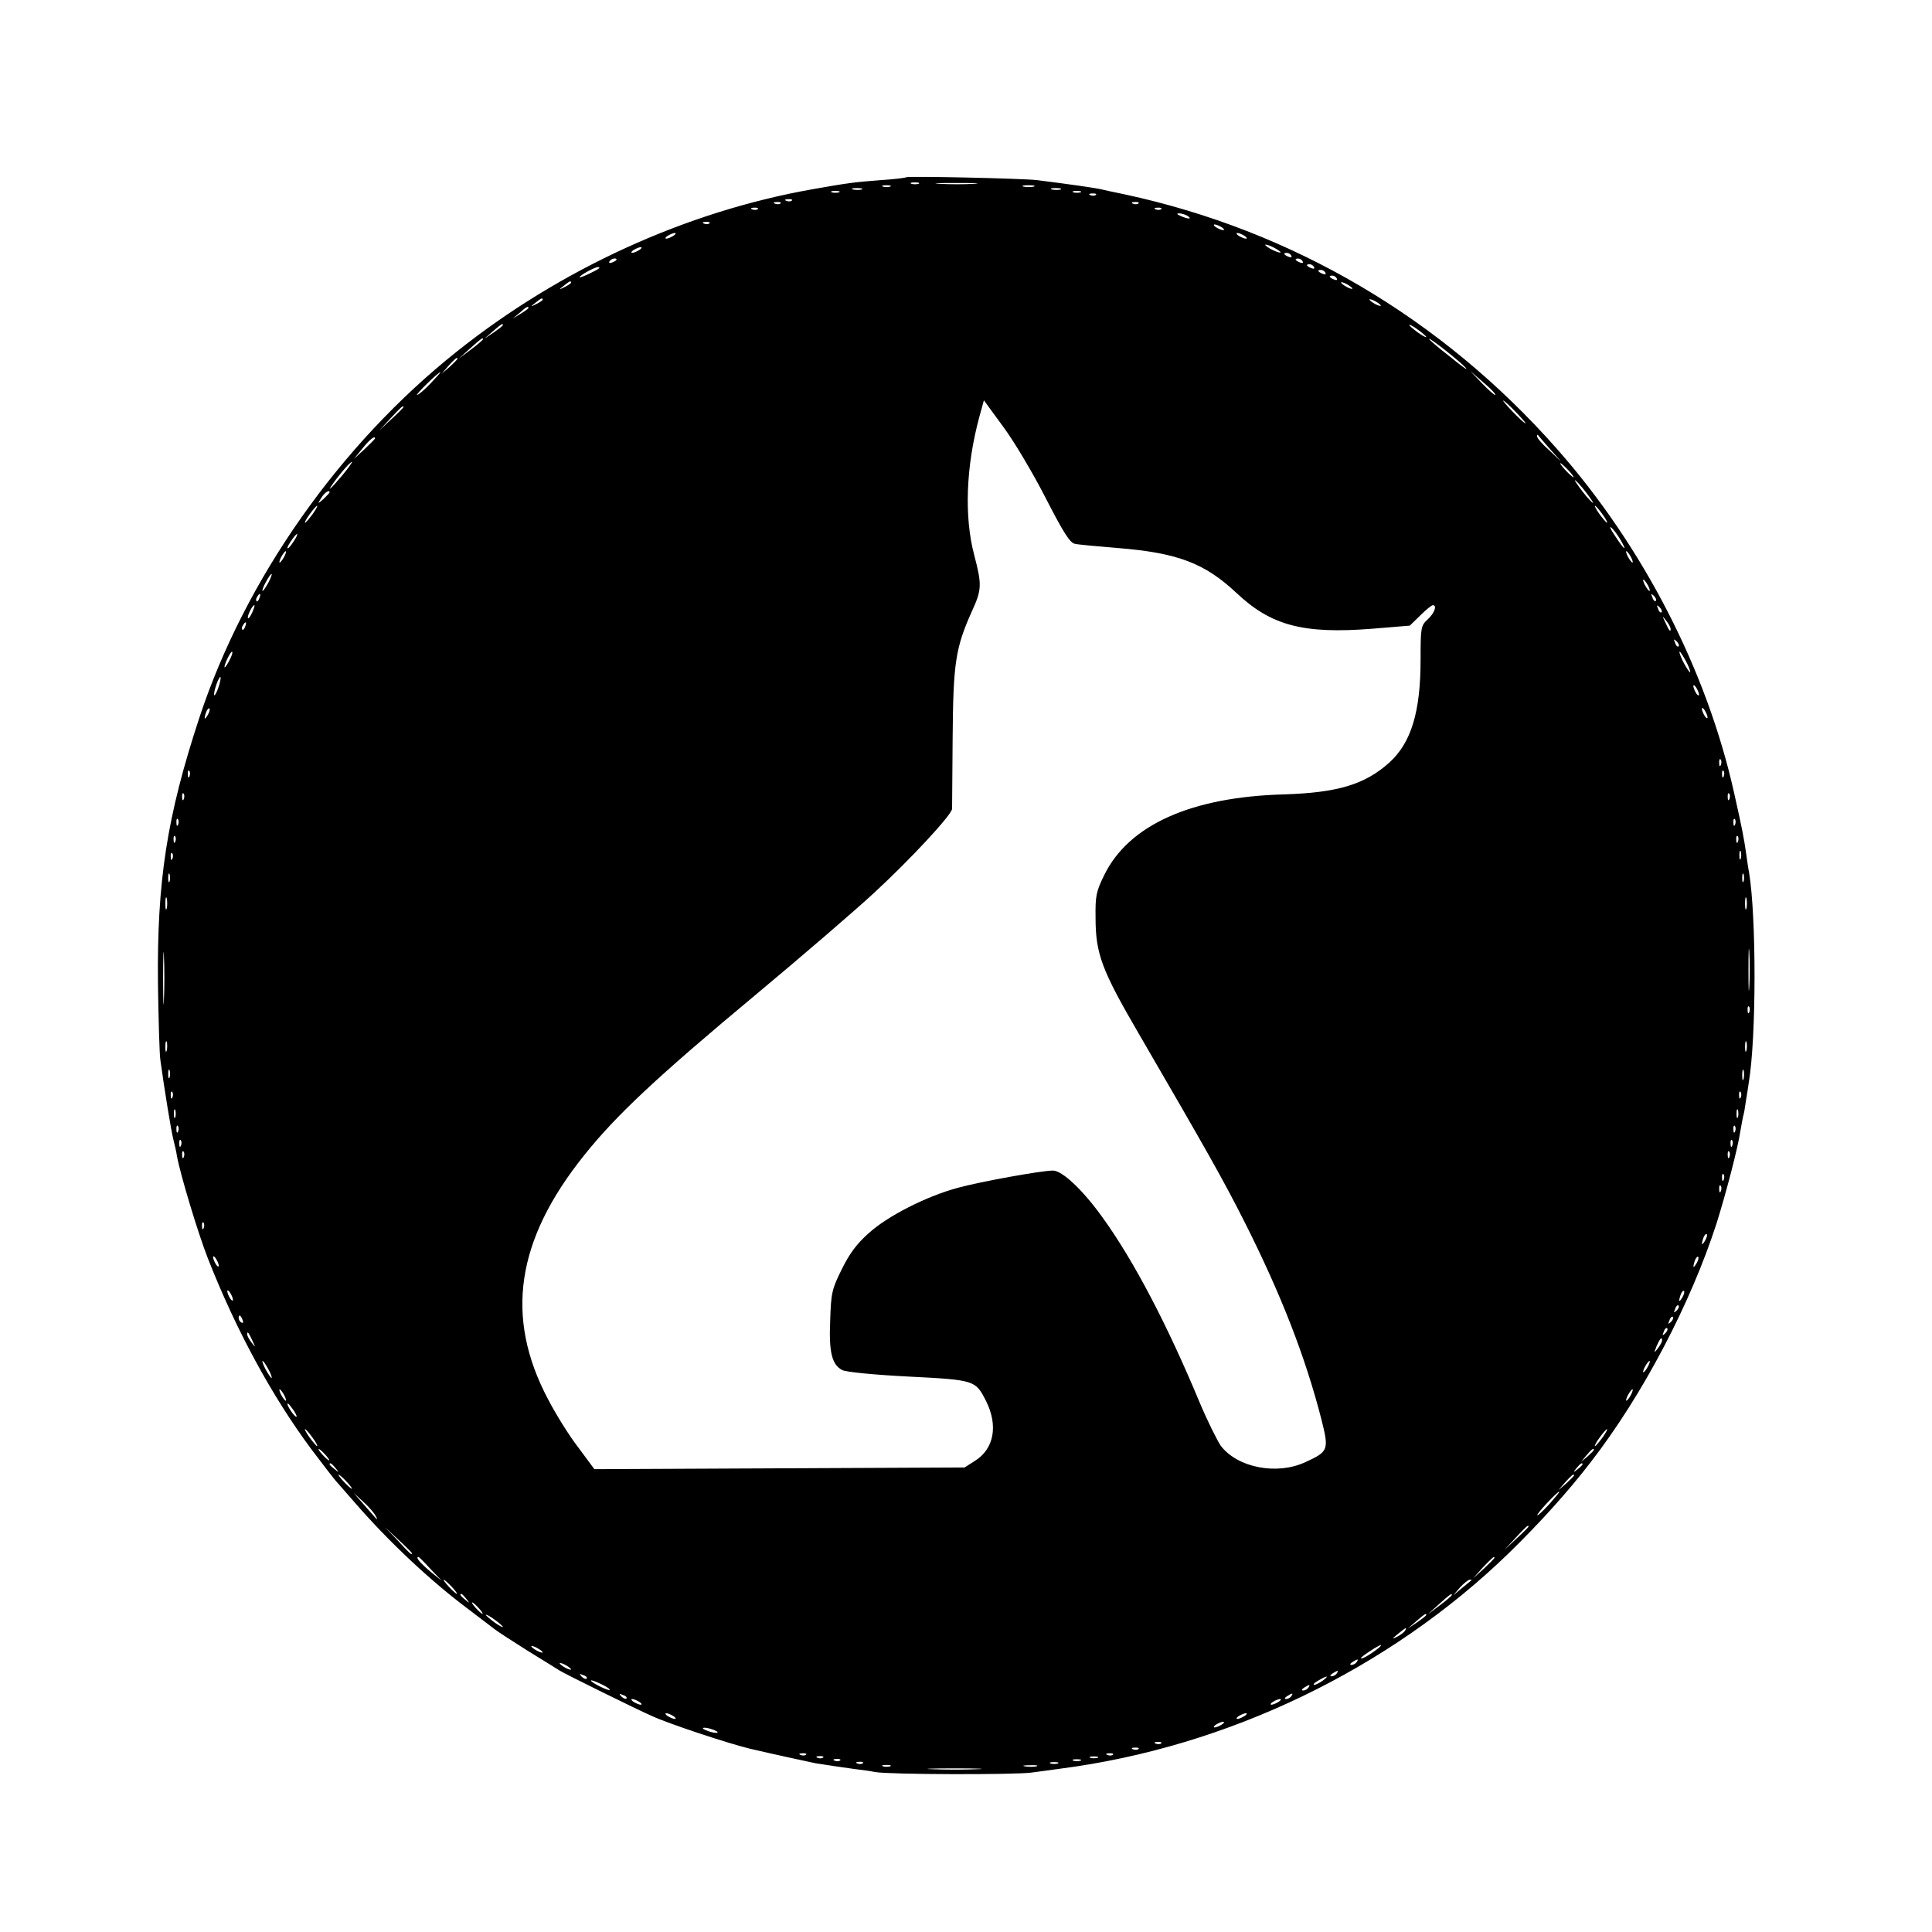
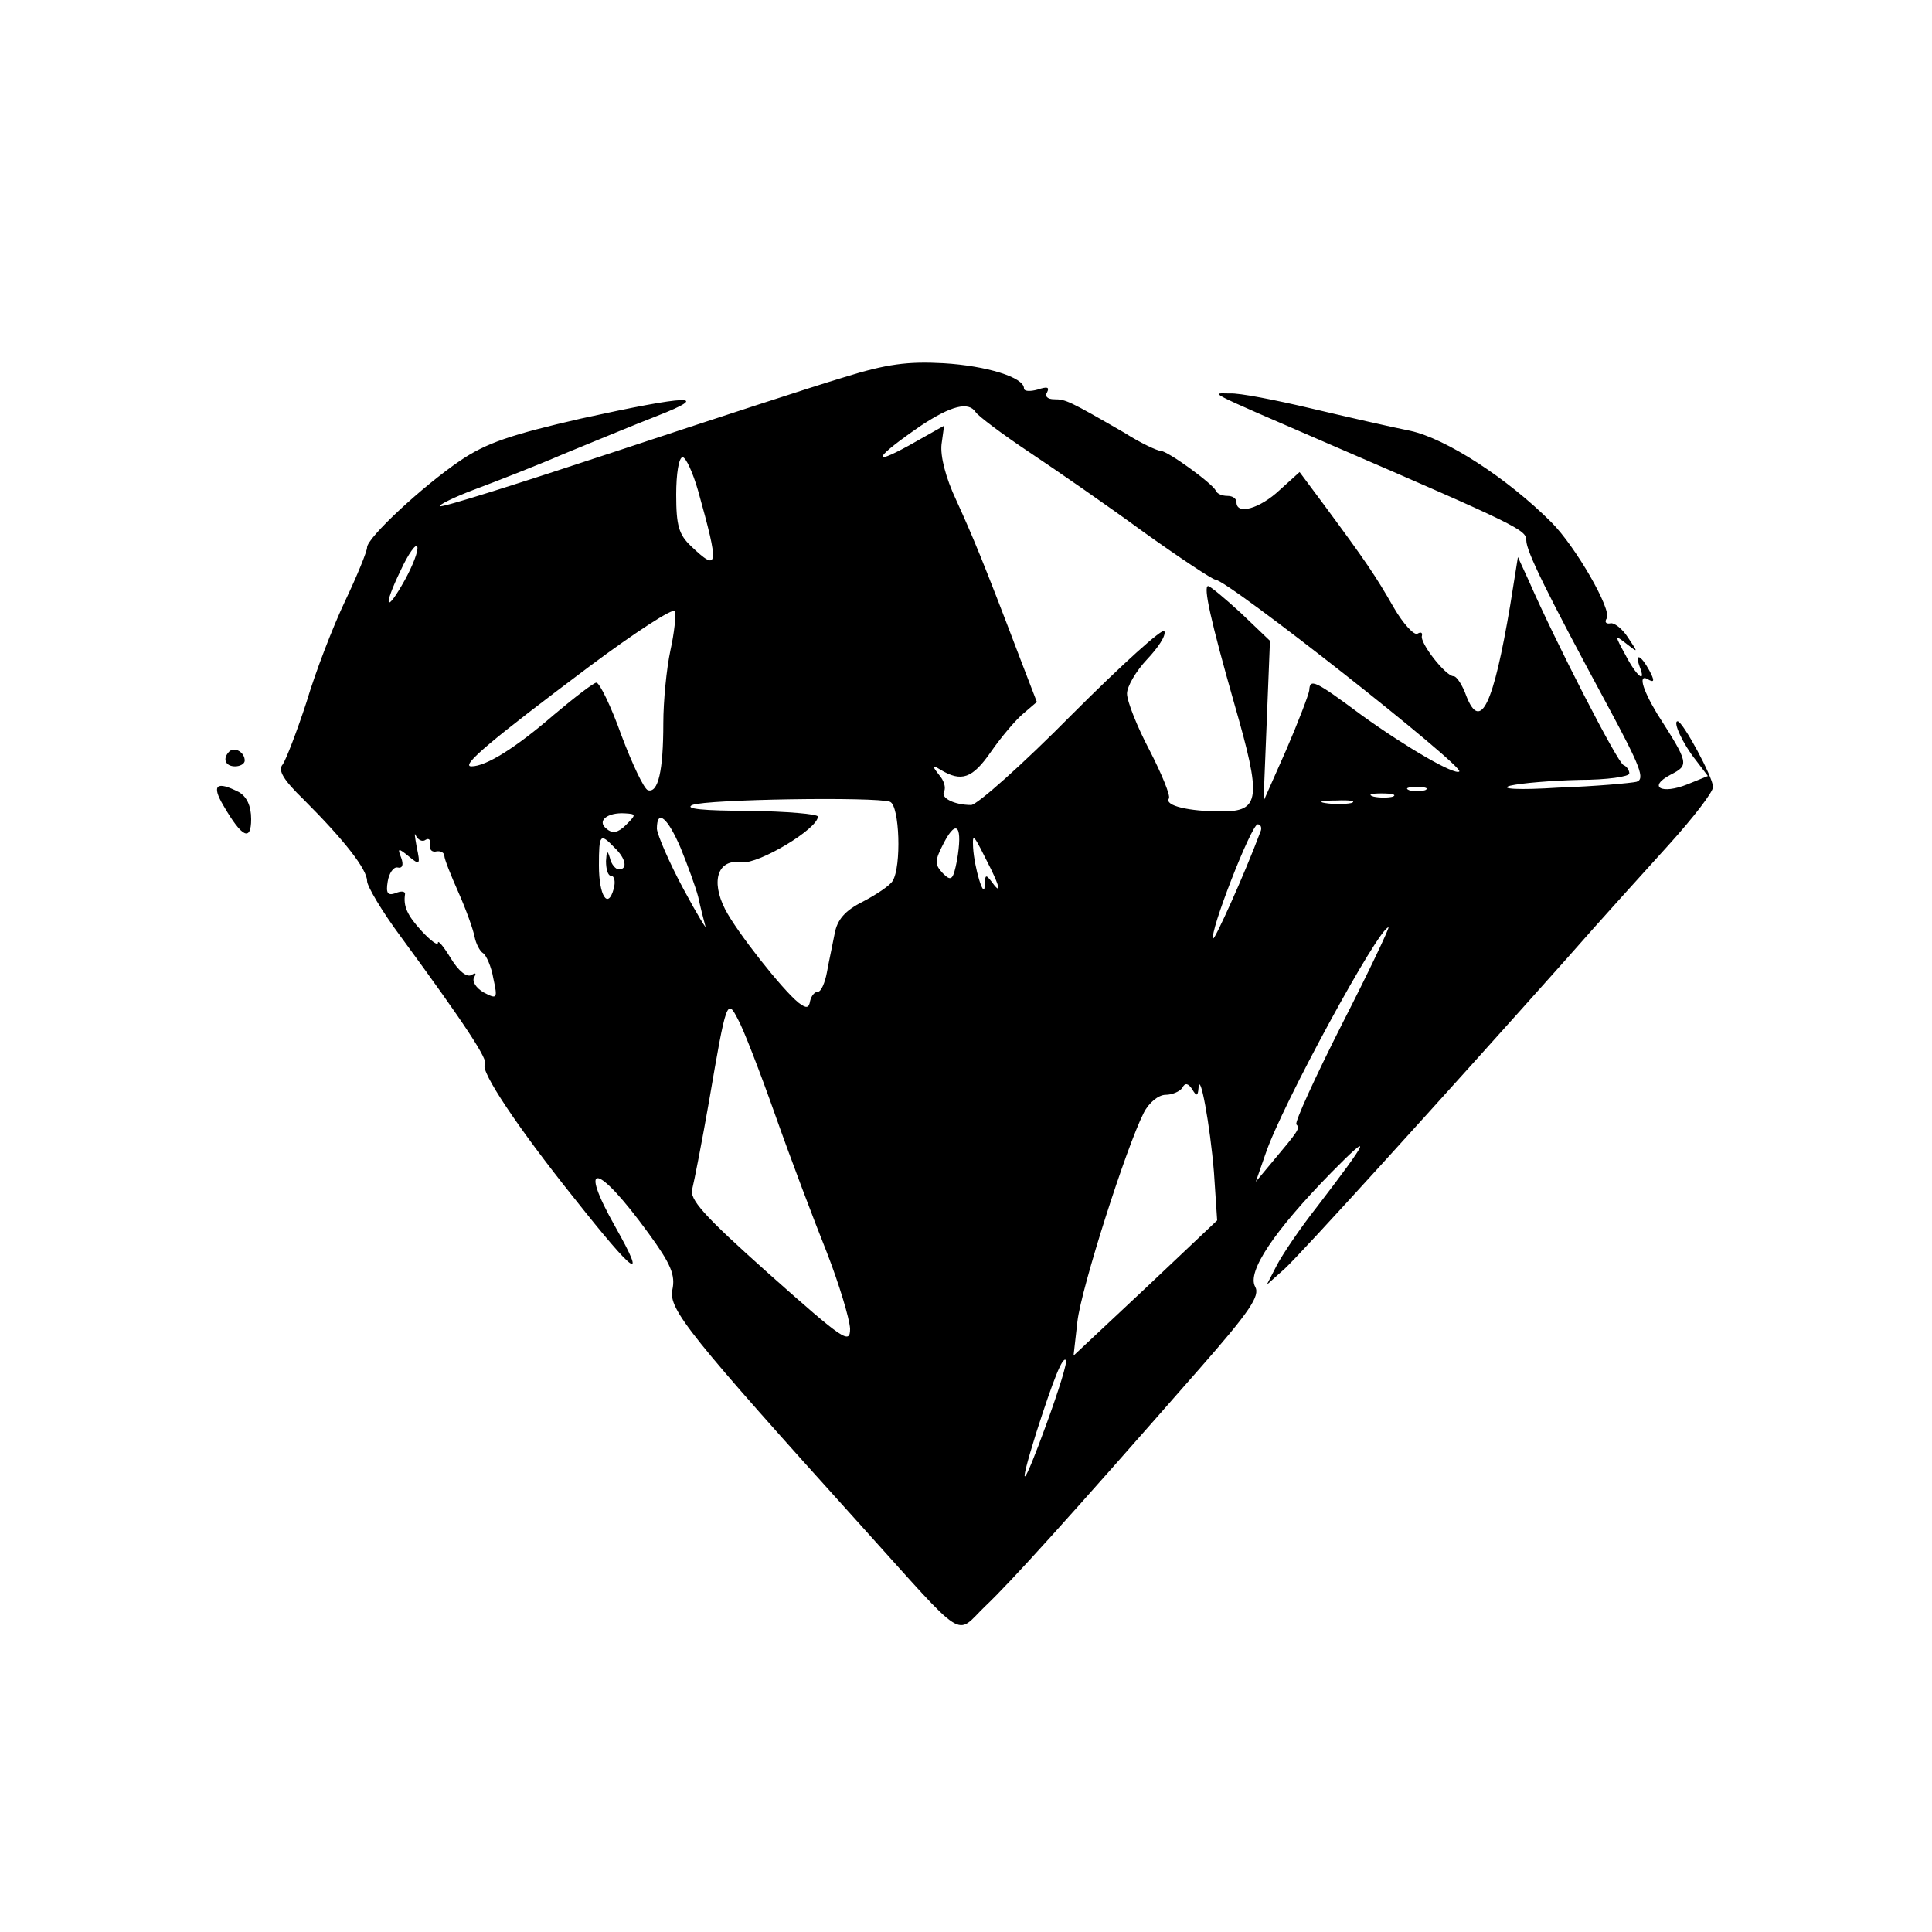
- <svg xmlns="http://www.w3.org/2000/svg" version="1.0" width="680pt" height="680pt" viewBox="0 0 680 680" preserveAspectRatio="xMidYMid meet">
-   <g transform="translate(0,680) scale(0.1,-0.1)" fill="#000000" stroke="none">
-     <path d="M3189 6176 c-2 -2 -42 -7 -89 -10 -93 -7 -115 -10 -240 -32 -447 -79 -888 -281 -1253 -572 -412 -328 -744 -800 -905 -1287 -115 -349 -150 -578 -146 -940 2 -126 5 -248 9 -270 13 -95 37 -243 45 -275 5 -19 11 -46 13 -60 12 -65 74 -271 109 -360 99 -252 225 -484 364 -671 43 -57 81 -106 84 -109 3 -3 34 -39 70 -80 120 -138 265 -274 400 -375 41 -31 83 -63 92 -70 10 -8 61 -41 115 -75 54 -33 105 -65 113 -70 13 -9 272 -137 325 -160 61 -28 267 -96 345 -115 68 -16 210 -47 230 -51 50 -8 86 -13 135 -20 27 -3 61 -8 75 -11 50 -9 487 -10 550 -2 36 5 82 11 103 14 587 76 1156 350 1577 758 107 104 211 219 289 321 183 236 352 559 443 841 33 105 75 266 83 321 4 22 8 46 10 54 3 8 7 33 10 55 4 22 8 51 10 64 27 159 27 586 1 741 -3 14 -7 43 -10 65 -8 55 -13 83 -42 212 -96 433 -321 870 -624 1213 -405 459 -931 769 -1522 896 -40 8 -80 17 -88 19 -27 5 -100 16 -220 31 -49 6 -456 15 -461 10z m44 -23 c-7 -2 -19 -2 -25 0 -7 3 -2 5 12 5 14 0 19 -2 13 -5z m195 0 c-32 -2 -86 -2 -120 0 -35 2 -9 3 57 3 66 0 94 -1 63 -3z m-295 -10 c-7 -2 -19 -2 -25 0 -7 3 -2 5 12 5 14 0 19 -2 13 -5z m505 0 c-10 -2 -26 -2 -35 0 -10 3 -2 5 17 5 19 0 27 -2 18 -5z m-605 -10 c-7 -2 -21 -2 -30 0 -10 3 -4 5 12 5 17 0 24 -2 18 -5z m700 0 c-7 -2 -21 -2 -30 0 -10 3 -4 5 12 5 17 0 24 -2 18 -5z m-780 -10 c-7 -2 -19 -2 -25 0 -7 3 -2 5 12 5 14 0 19 -2 13 -5z m850 0 c-7 -2 -19 -2 -25 0 -7 3 -2 5 12 5 14 0 19 -2 13 -5z m54 -9 c-3 -3 -12 -4 -19 -1 -8 3 -5 6 6 6 11 1 17 -2 13 -5z m-1070 -20 c-3 -3 -12 -4 -19 -1 -8 3 -5 6 6 6 11 1 17 -2 13 -5z m-40 -10 c-3 -3 -12 -4 -19 -1 -8 3 -5 6 6 6 11 1 17 -2 13 -5z m1260 0 c-3 -3 -12 -4 -19 -1 -8 3 -5 6 6 6 11 1 17 -2 13 -5z m-1340 -20 c-3 -3 -12 -4 -19 -1 -8 3 -5 6 6 6 11 1 17 -2 13 -5z m1420 0 c-3 -3 -12 -4 -19 -1 -8 3 -5 6 6 6 11 1 17 -2 13 -5z m93 -24 c18 -12 2 -12 -25 0 -13 6 -15 9 -5 9 8 0 22 -4 30 -9z m-1683 -26 c-3 -3 -12 -4 -19 -1 -8 3 -5 6 6 6 11 1 17 -2 13 -5z m1803 -14 c8 -5 11 -10 5 -10 -5 0 -17 5 -25 10 -8 5 -10 10 -5 10 6 0 17 -5 25 -10z m-1930 -30 c-8 -5 -19 -10 -25 -10 -5 0 -3 5 5 10 8 5 20 10 25 10 6 0 3 -5 -5 -10z m2010 0 c8 -5 11 -10 5 -10 -5 0 -17 5 -25 10 -8 5 -10 10 -5 10 6 0 17 -5 25 -10z m110 -45 c14 -8 21 -14 15 -14 -5 0 -21 6 -35 14 -14 8 -20 14 -15 14 6 0 21 -6 35 -14z m-2240 -5 c-8 -5 -19 -10 -25 -10 -5 0 -3 5 5 10 8 5 20 10 25 10 6 0 3 -5 -5 -10z m2295 -20 c3 -6 -1 -7 -9 -4 -18 7 -21 14 -7 14 6 0 13 -4 16 -10z m-2375 -14 c0 -2 -7 -7 -16 -10 -8 -3 -12 -2 -9 4 6 10 25 14 25 6z m2415 -6 c3 -6 -1 -7 -9 -4 -18 7 -21 14 -7 14 6 0 13 -4 16 -10z m40 -20 c3 -6 -1 -7 -9 -4 -18 7 -21 14 -7 14 6 0 13 -4 16 -10z m-2516 -4 c-10 -9 -69 -36 -69 -32 0 7 52 35 64 36 5 0 7 -2 5 -4z m2556 -16 c3 -6 -1 -7 -9 -4 -18 7 -21 14 -7 14 6 0 13 -4 16 -10z m40 -20 c3 -6 -1 -7 -9 -4 -18 7 -21 14 -7 14 6 0 13 -4 16 -10z m-2695 -15 c0 -2 -10 -9 -22 -15 -22 -11 -22 -10 -4 4 21 17 26 19 26 11z m2750 -21 c0 -2 -9 0 -20 6 -11 6 -20 13 -20 16 0 2 9 0 20 -6 11 -6 20 -13 20 -16z m-2850 -39 c0 -2 -10 -9 -22 -15 -22 -11 -22 -10 -4 4 21 17 26 19 26 11z m2950 -21 c0 -2 -9 0 -20 6 -11 6 -20 13 -20 16 0 2 9 0 20 -6 11 -6 20 -13 20 -16z m-3000 -8 c0 -2 -12 -11 -27 -20 l-28 -17 24 20 c23 21 31 25 31 17z m-90 -60 c0 -3 -15 -14 -32 -26 l-33 -22 30 26 c31 27 35 29 35 22z m3250 -42 c0 -3 -13 4 -30 16 -16 12 -30 24 -30 26 0 3 14 -4 30 -16 17 -12 30 -24 30 -26z m-3320 -8 c0 -2 -19 -19 -42 -36 l-43 -32 40 36 c40 36 45 39 45 32z m3460 -102 c8 -10 -18 9 -57 41 -40 31 -73 59 -73 62 0 7 114 -83 130 -103z m-3550 33 c0 -2 -12 -14 -27 -28 l-28 -24 24 28 c23 25 31 32 31 24z m-95 -87 c-21 -22 -42 -40 -47 -40 -7 0 73 79 82 80 2 0 -14 -18 -35 -40z m3748 -40 c-2 -2 -23 16 -46 40 l-42 44 46 -40 c25 -21 44 -41 42 -44z m-1583 -362 c62 -121 86 -159 103 -162 12 -3 81 -9 153 -15 209 -17 304 -53 416 -158 122 -115 235 -145 477 -126 l133 11 37 36 c20 20 40 36 44 36 16 0 6 -28 -18 -50 -24 -22 -25 -29 -25 -141 0 -185 -33 -293 -110 -363 -86 -77 -181 -106 -371 -112 -326 -9 -545 -107 -632 -283 -29 -59 -32 -74 -31 -151 0 -127 22 -185 152 -408 244 -420 296 -512 372 -662 129 -256 214 -474 271 -696 27 -107 25 -113 -56 -150 -100 -47 -239 -20 -298 57 -13 19 -48 89 -76 156 -113 271 -229 493 -339 646 -70 98 -143 167 -176 167 -40 0 -256 -39 -336 -61 -110 -30 -246 -99 -312 -159 -42 -37 -68 -72 -95 -127 -35 -70 -38 -84 -41 -180 -5 -112 6 -156 42 -175 12 -7 113 -17 233 -23 235 -12 236 -13 273 -85 44 -87 29 -170 -39 -212 l-36 -23 -651 -3 -652 -3 -57 77 c-32 41 -79 117 -106 169 -153 289 -113 560 128 860 112 140 256 275 603 564 162 135 349 296 416 358 127 117 273 274 275 296 0 6 1 120 2 252 2 262 10 315 68 444 35 76 35 94 8 197 -36 136 -29 313 18 487 l16 58 68 -93 c38 -51 105 -164 149 -250z m1655 302 c21 -22 37 -40 34 -40 -3 0 -23 18 -44 40 -21 22 -37 40 -34 40 3 0 23 -18 44 -40z m-3915 17 c0 -2 -19 -21 -42 -42 l-43 -40 40 43 c36 39 45 47 45 39z m4035 -147 l40 -45 -42 40 c-24 21 -43 43 -43 49 0 5 1 7 3 5 1 -2 20 -24 42 -49z m-4135 37 c0 -2 -17 -19 -37 -38 l-37 -34 30 37 c25 31 44 46 44 35z m-116 -131 c-39 -46 -56 -62 -32 -28 27 38 63 79 67 76 1 -1 -14 -23 -35 -48z m4316 19 c13 -14 21 -25 18 -25 -2 0 -15 11 -28 25 -13 14 -21 25 -18 25 2 0 15 -11 28 -25z m60 -75 c17 -22 29 -40 27 -40 -3 0 -20 18 -37 40 -17 22 -29 40 -27 40 3 0 20 -18 37 -40z m-4420 -3 c0 -2 -10 -12 -21 -23 -22 -19 -22 -19 -8 4 12 19 29 30 29 19z m-60 -77 c-12 -16 -24 -30 -26 -30 -3 0 4 14 16 30 12 17 24 30 26 30 3 0 -4 -13 -16 -30z m4540 0 c12 -16 19 -30 16 -30 -2 0 -14 14 -26 30 -12 17 -19 30 -16 30 2 0 14 -13 26 -30z m63 -89 c27 -46 14 -38 -18 12 -16 23 -22 37 -14 30 8 -6 22 -25 32 -42z m-4669 -6 c-9 -14 -18 -25 -21 -25 -5 0 5 18 20 38 17 22 18 13 1 -13z m-34 -55 c-6 -11 -13 -20 -16 -20 -2 0 0 9 6 20 6 11 13 20 16 20 2 0 0 -9 -6 -20z m4740 0 c6 -11 8 -20 6 -20 -3 0 -10 9 -16 20 -6 11 -8 20 -6 20 3 0 10 -9 16 -20z m-4795 -90 c-9 -16 -18 -30 -21 -30 -2 0 2 14 11 30 9 17 18 30 21 30 2 0 -2 -13 -11 -30z m4855 -10 c6 -11 8 -20 6 -20 -3 0 -10 9 -16 20 -6 11 -8 20 -6 20 3 0 10 -9 16 -20z m-4887 -45 c-3 -9 -8 -14 -10 -11 -3 3 -2 9 2 15 9 16 15 13 8 -4z m4915 -10 c-3 -3 -9 2 -12 12 -6 14 -5 15 5 6 7 -7 10 -15 7 -18z m-4940 -40 c-6 -14 -13 -23 -15 -21 -5 5 15 46 22 46 3 0 -1 -11 -7 -25z m4960 0 c-3 -3 -9 2 -12 12 -6 14 -5 15 5 6 7 -7 10 -15 7 -18z m32 -59 c0 -12 -5 -7 -19 24 -11 24 -11 24 3 6 9 -11 16 -24 16 -30z m-5017 9 c-3 -9 -8 -14 -10 -11 -3 3 -2 9 2 15 9 16 15 13 8 -4z m5045 -70 c-3 -3 -9 2 -12 12 -6 14 -5 15 5 6 7 -7 10 -15 7 -18z m-5102 -52 c-8 -15 -15 -25 -16 -21 0 12 23 58 27 54 3 -2 -2 -17 -11 -33z m5143 -38 c0 -5 -8 6 -19 25 -11 19 -19 40 -19 45 0 6 8 -6 19 -25 11 -19 19 -39 19 -45z m-5180 -54 c-6 -18 -13 -30 -15 -28 -2 2 1 18 7 36 6 18 13 30 15 28 2 -2 -1 -18 -7 -36z m5211 -26 c0 -5 -5 -3 -10 5 -5 8 -10 20 -10 25 0 6 5 3 10 -5 5 -8 10 -19 10 -25z m-5249 -72 c-12 -20 -14 -14 -5 12 4 9 9 14 11 11 3 -2 0 -13 -6 -23z m5279 -8 c0 -5 -5 -3 -10 5 -5 8 -10 20 -10 25 0 6 5 3 10 -5 5 -8 10 -19 10 -25z m47 -167 c-3 -8 -6 -5 -6 6 -1 11 2 17 5 13 3 -3 4 -12 1 -19z m-5390 -40 c-3 -8 -6 -5 -6 6 -1 11 2 17 5 13 3 -3 4 -12 1 -19z m5400 0 c-3 -8 -6 -5 -6 6 -1 11 2 17 5 13 3 -3 4 -12 1 -19z m-5420 -80 c-3 -8 -6 -5 -6 6 -1 11 2 17 5 13 3 -3 4 -12 1 -19z m5440 0 c-3 -8 -6 -5 -6 6 -1 11 2 17 5 13 3 -3 4 -12 1 -19z m-5460 -90 c-3 -8 -6 -5 -6 6 -1 11 2 17 5 13 3 -3 4 -12 1 -19z m5480 0 c-3 -8 -6 -5 -6 6 -1 11 2 17 5 13 3 -3 4 -12 1 -19z m-5490 -60 c-3 -8 -6 -5 -6 6 -1 11 2 17 5 13 3 -3 4 -12 1 -19z m5500 0 c-3 -8 -6 -5 -6 6 -1 11 2 17 5 13 3 -3 4 -12 1 -19z m10 -60 c-3 -7 -5 -2 -5 12 0 14 2 19 5 13 2 -7 2 -19 0 -25z m-5520 0 c-3 -8 -6 -5 -6 6 -1 11 2 17 5 13 3 -3 4 -12 1 -19z m-10 -80 c-3 -7 -5 -2 -5 12 0 14 2 19 5 13 2 -7 2 -19 0 -25z m5540 0 c-3 -7 -5 -2 -5 12 0 14 2 19 5 13 2 -7 2 -19 0 -25z m-5550 -95 c-3 -10 -5 -2 -5 17 0 19 2 27 5 18 2 -10 2 -26 0 -35z m5560 0 c-3 -10 -5 -2 -5 17 0 19 2 27 5 18 2 -10 2 -26 0 -35z m-5570 -320 c-1 -43 -3 -10 -3 72 0 83 2 118 3 78 2 -40 2 -107 0 -150z m5580 45 c-2 -35 -3 -9 -3 57 0 66 1 94 3 63 2 -32 2 -86 0 -120z m0 -90 c-3 -8 -6 -5 -6 6 -1 11 2 17 5 13 3 -3 4 -12 1 -19z m-5570 -135 c-3 -10 -5 -4 -5 12 0 17 2 24 5 18 2 -7 2 -21 0 -30z m5560 0 c-3 -10 -5 -4 -5 12 0 17 2 24 5 18 2 -7 2 -21 0 -30z m-5550 -95 c-3 -7 -5 -2 -5 12 0 14 2 19 5 13 2 -7 2 -19 0 -25z m5540 -5 c-3 -10 -5 -4 -5 12 0 17 2 24 5 18 2 -7 2 -21 0 -30z m-5530 -65 c-3 -8 -6 -5 -6 6 -1 11 2 17 5 13 3 -3 4 -12 1 -19z m5520 0 c-3 -8 -6 -5 -6 6 -1 11 2 17 5 13 3 -3 4 -12 1 -19z m-5510 -70 c-3 -7 -5 -2 -5 12 0 14 2 19 5 13 2 -7 2 -19 0 -25z m5500 0 c-3 -7 -5 -2 -5 12 0 14 2 19 5 13 2 -7 2 -19 0 -25z m-5490 -50 c-3 -8 -6 -5 -6 6 -1 11 2 17 5 13 3 -3 4 -12 1 -19z m5480 0 c-3 -8 -6 -5 -6 6 -1 11 2 17 5 13 3 -3 4 -12 1 -19z m-5470 -50 c-3 -8 -6 -5 -6 6 -1 11 2 17 5 13 3 -3 4 -12 1 -19z m5460 0 c-3 -8 -6 -5 -6 6 -1 11 2 17 5 13 3 -3 4 -12 1 -19z m-5450 -40 c-3 -8 -6 -5 -6 6 -1 11 2 17 5 13 3 -3 4 -12 1 -19z m5440 0 c-3 -8 -6 -5 -6 6 -1 11 2 17 5 13 3 -3 4 -12 1 -19z m-20 -80 c-3 -8 -6 -5 -6 6 -1 11 2 17 5 13 3 -3 4 -12 1 -19z m-10 -40 c-3 -8 -6 -5 -6 6 -1 11 2 17 5 13 3 -3 4 -12 1 -19z m-5340 -130 c-3 -8 -6 -5 -6 6 -1 11 2 17 5 13 3 -3 4 -12 1 -19z m5284 -45 c-12 -20 -14 -14 -5 12 4 9 9 14 11 11 3 -2 0 -13 -6 -23z m-5231 -88 c0 -5 -5 -3 -10 5 -5 8 -10 20 -10 25 0 6 5 3 10 -5 5 -8 10 -19 10 -25z m5201 8 c-12 -20 -14 -14 -5 12 4 9 9 14 11 11 3 -2 0 -13 -6 -23z m-5151 -128 c0 -5 -5 -3 -10 5 -5 8 -10 20 -10 25 0 6 5 3 10 -5 5 -8 10 -19 10 -25z m5101 8 c-12 -20 -14 -14 -5 12 4 9 9 14 11 11 3 -2 0 -13 -6 -23z m-20 -46 c-10 -9 -11 -8 -5 6 3 10 9 15 12 12 3 -3 0 -11 -7 -18z m-5047 -33 c3 -8 2 -12 -4 -9 -6 3 -10 10 -10 16 0 14 7 11 14 -7z m5027 -7 c-10 -9 -11 -8 -5 6 3 10 9 15 12 12 3 -3 0 -11 -7 -18z m-20 -40 c-10 -9 -11 -8 -5 6 3 10 9 15 12 12 3 -3 0 -11 -7 -18z m-4972 -27 c11 -24 11 -24 -3 -6 -9 11 -16 24 -16 30 0 12 5 7 19 -24z m4961 2 c0 -5 -7 -17 -15 -28 -14 -18 -14 -17 -4 9 12 27 19 34 19 19z m-4905 -102 c9 -16 13 -30 11 -30 -3 0 -12 14 -21 30 -9 17 -13 30 -11 30 3 0 12 -13 21 -30z m4855 10 c-6 -11 -13 -20 -16 -20 -2 0 0 9 6 20 6 11 13 20 16 20 2 0 0 -9 -6 -20z m-4800 -100 c6 -11 8 -20 6 -20 -3 0 -10 9 -16 20 -6 11 -8 20 -6 20 3 0 10 -9 16 -20z m4740 0 c-6 -11 -13 -20 -16 -20 -2 0 0 9 6 20 6 11 13 20 16 20 2 0 0 -9 -6 -20z m-4705 -56 c9 -15 12 -23 6 -20 -11 7 -35 46 -28 46 3 0 12 -12 22 -26z m65 -94 c12 -16 19 -30 16 -30 -2 0 -14 14 -26 30 -12 17 -19 30 -16 30 2 0 14 -13 26 -30z m4540 0 c-12 -16 -24 -30 -26 -30 -3 0 4 14 16 30 12 17 24 30 26 30 3 0 -4 -13 -16 -30z m-4495 -60 c10 -11 16 -20 13 -20 -3 0 -13 9 -23 20 -10 11 -16 20 -13 20 3 0 13 -9 23 -20z m4465 17 c0 -2 -10 -12 -22 -23 l-23 -19 19 23 c18 21 26 27 26 19z m-4429 -64 c13 -16 12 -17 -3 -4 -10 7 -18 15 -18 17 0 8 8 3 21 -13z m4389 13 c0 -2 -8 -10 -17 -17 -16 -13 -17 -12 -4 4 13 16 21 21 21 13z m-4350 -61 c13 -14 21 -25 18 -25 -2 0 -15 11 -28 25 -13 14 -21 25 -18 25 2 0 15 -11 28 -25z m4320 22 c0 -2 -12 -14 -27 -28 l-28 -24 24 28 c23 25 31 32 31 24z m-86 -100 c-22 -24 -41 -42 -43 -40 -5 3 70 83 77 83 3 0 -13 -19 -34 -43z m-4132 -42 c6 -11 7 -15 2 -10 -5 6 -25 28 -44 50 l-35 40 33 -30 c19 -17 38 -39 44 -50z m4058 -38 c0 -2 -19 -21 -42 -42 l-43 -40 40 43 c36 39 45 47 45 39z m-3930 -94 c0 -8 -9 0 -50 45 l-45 47 48 -45 c26 -24 47 -45 47 -47z m65 -55 l40 -42 -42 34 c-35 30 -52 50 -40 50 2 0 21 -19 42 -42z m3745 39 c0 -2 -17 -19 -37 -38 l-38 -34 34 38 c33 34 41 42 41 34z m-3670 -102 c13 -14 21 -25 18 -25 -2 0 -15 11 -28 25 -13 14 -21 25 -18 25 2 0 15 -11 28 -25z m3589 23 c-2 -2 -17 -14 -34 -28 l-30 -25 24 28 c14 15 29 27 34 27 6 0 8 -1 6 -2z m-3538 -65 c13 -16 12 -17 -3 -4 -17 13 -22 21 -14 21 2 0 10 -8 17 -17z m3469 13 c0 -2 -19 -19 -42 -36 l-43 -32 40 36 c40 36 45 39 45 32z m-3425 -46 c10 -11 16 -20 13 -20 -3 0 -13 9 -23 20 -10 11 -16 20 -13 20 3 0 13 -9 23 -20z m85 -66 c0 -3 -13 4 -30 16 -16 12 -30 24 -30 26 0 3 14 -4 30 -16 17 -12 30 -24 30 -26z m3250 42 c0 -3 -15 -14 -32 -26 l-33 -22 30 26 c31 27 35 29 35 22z m-75 -56 c-3 -5 -16 -15 -28 -21 -19 -9 -19 -8 3 10 28 23 34 26 25 11z m-3035 -76 c0 -2 -9 0 -20 6 -11 6 -20 13 -20 16 0 2 9 0 20 -6 11 -6 20 -13 20 -16z m2935 10 c-26 -20 -55 -36 -55 -30 0 5 63 46 70 46 3 -1 -4 -8 -15 -16z m-70 -44 c-3 -5 -12 -10 -18 -10 -7 0 -6 4 3 10 19 12 23 12 15 0z m-2765 -26 c0 -2 -9 0 -20 6 -11 6 -20 13 -20 16 0 2 9 0 20 -6 11 -6 20 -13 20 -16z m2695 -14 c-3 -5 -12 -10 -18 -10 -7 0 -6 4 3 10 19 12 23 12 15 0z m-2640 -18 c-3 -3 -11 0 -18 7 -9 10 -8 11 6 5 10 -3 15 -9 12 -12z m2591 -7 c-11 -8 -25 -15 -30 -15 -6 1 0 7 14 15 32 19 40 18 16 0z m-2510 -33 c-5 -4 -66 26 -66 33 0 3 16 -3 35 -12 19 -9 33 -18 31 -21z m2459 8 c-3 -5 -12 -10 -18 -10 -7 0 -6 4 3 10 19 12 23 12 15 0z m-2400 -38 c-3 -3 -11 0 -18 7 -9 10 -8 11 6 5 10 -3 15 -9 12 -12z m2340 8 c-3 -5 -12 -10 -18 -10 -7 0 -6 4 3 10 19 12 23 12 15 0z m-2295 -20 c8 -5 11 -10 5 -10 -5 0 -17 5 -25 10 -8 5 -10 10 -5 10 6 0 17 -5 25 -10z m2250 0 c-8 -5 -19 -10 -25 -10 -5 0 -3 5 5 10 8 5 20 10 25 10 6 0 3 -5 -5 -10z m-2130 -50 c8 -5 11 -10 5 -10 -5 0 -17 5 -25 10 -8 5 -10 10 -5 10 6 0 17 -5 25 -10z m2010 0 c-8 -5 -19 -10 -25 -10 -5 0 -3 5 5 10 8 5 20 10 25 10 6 0 3 -5 -5 -10z m-80 -30 c-8 -5 -19 -10 -25 -10 -5 0 -3 5 5 10 8 5 20 10 25 10 6 0 3 -5 -5 -10z m-1785 -20 c13 -5 14 -9 5 -9 -8 0 -24 4 -35 9 -13 5 -14 9 -5 9 8 0 24 -4 35 -9z m1572 -46 c-3 -3 -12 -4 -19 -1 -8 3 -5 6 6 6 11 1 17 -2 13 -5z m-80 -20 c-3 -3 -12 -4 -19 -1 -8 3 -5 6 6 6 11 1 17 -2 13 -5z m-1170 -20 c-3 -3 -12 -4 -19 -1 -8 3 -5 6 6 6 11 1 17 -2 13 -5z m1080 0 c-3 -3 -12 -4 -19 -1 -8 3 -5 6 6 6 11 1 17 -2 13 -5z m-1020 -10 c-3 -3 -12 -4 -19 -1 -8 3 -5 6 6 6 11 1 17 -2 13 -5z m966 -1 c-7 -2 -19 -2 -25 0 -7 3 -2 5 12 5 14 0 19 -2 13 -5z m-906 -9 c-3 -3 -12 -4 -19 -1 -8 3 -5 6 6 6 11 1 17 -2 13 -5z m846 -1 c-7 -2 -19 -2 -25 0 -7 3 -2 5 12 5 14 0 19 -2 13 -5z m-766 -9 c-3 -3 -12 -4 -19 -1 -8 3 -5 6 6 6 11 1 17 -2 13 -5z m686 -1 c-7 -2 -19 -2 -25 0 -7 3 -2 5 12 5 14 0 19 -2 13 -5z m-590 -10 c-7 -2 -19 -2 -25 0 -7 3 -2 5 12 5 14 0 19 -2 13 -5z m515 0 c-10 -2 -28 -2 -40 0 -13 2 -5 4 17 4 22 1 32 -1 23 -4z m-210 -10 c-43 -2 -113 -2 -155 0 -43 1 -8 3 77 3 85 0 120 -2 78 -3z" />
+ <svg xmlns="http://www.w3.org/2000/svg" version="1.0" width="300pt" height="300pt" viewBox="0 0 300 300" preserveAspectRatio="xMidYMid meet">
+   <g transform="translate(0,300) scale(0.1,-0.1)" fill="#000000" stroke="none">
+     <path d="M1310 2414 c-47 -14 -206 -66 -354 -115 -148 -49 -271 -88 -273 -85 -2 2 22 14 54 26 32 12 94 36 138 55 44 18 109 45 145 59 87 34 50 33 -118 -4 -109 -25 -147 -38 -187 -65 -59 -40 -145 -120 -145 -135 0 -6 -15 -43 -34 -83 -19 -40 -46 -110 -60 -157 -15 -46 -32 -90 -37 -97 -8 -9 1 -24 33 -55 63 -63 98 -108 98 -126 0 -8 23 -47 52 -86 102 -139 137 -193 131 -199 -8 -9 50 -97 139 -208 95 -120 113 -132 64 -45 -60 106 -29 101 51 -9 35 -48 42 -65 37 -88 -6 -30 26 -70 294 -367 166 -184 144 -170 192 -124 40 38 126 133 332 368 79 90 95 114 87 128 -13 23 29 86 118 177 66 67 60 54 -22 -53 -26 -33 -53 -73 -62 -90 l-16 -31 28 25 c26 24 243 263 440 484 49 56 120 134 157 175 37 41 68 81 68 89 0 15 -47 102 -55 102 -8 0 8 -35 28 -60 l19 -25 -32 -13 c-40 -16 -62 -4 -26 15 29 15 29 17 -21 95 -24 40 -30 64 -12 52 8 -4 8 0 0 15 -13 24 -23 28 -15 6 11 -28 -5 -15 -22 18 -17 31 -17 32 2 17 18 -14 18 -14 2 10 -9 14 -22 24 -28 22 -6 -1 -9 2 -5 8 8 13 -48 111 -86 149 -69 69 -164 130 -219 142 -30 6 -100 22 -155 35 -55 13 -111 24 -125 23 -29 0 -46 8 155 -79 294 -127 305 -133 305 -149 0 -17 32 -82 127 -258 50 -93 58 -113 44 -117 -9 -2 -63 -7 -121 -9 -62 -4 -93 -2 -75 3 17 4 65 8 108 9 42 0 77 5 77 10 0 5 -4 11 -9 13 -9 3 -106 192 -147 286 l-17 37 -12 -75 c-26 -154 -46 -197 -68 -141 -6 17 -15 31 -20 31 -12 0 -53 52 -49 63 1 5 -2 6 -7 3 -5 -3 -22 15 -37 41 -28 49 -43 71 -108 159 l-38 51 -31 -28 c-31 -29 -67 -39 -67 -19 0 6 -6 10 -14 10 -8 0 -16 3 -18 8 -5 11 -75 62 -86 62 -5 0 -31 12 -56 28 -85 49 -91 52 -109 52 -11 0 -15 5 -11 11 4 8 0 9 -15 4 -11 -3 -21 -3 -21 2 0 17 -58 35 -125 39 -55 3 -88 -1 -155 -22z m205 -54 c4 -6 41 -34 83 -62 42 -28 123 -84 179 -125 56 -40 106 -73 110 -73 19 0 387 -290 379 -298 -7 -6 -80 36 -151 87 -74 55 -81 58 -82 39 -1 -7 -17 -49 -36 -93 l-35 -79 5 124 5 125 -45 43 c-25 23 -48 42 -51 42 -8 0 4 -54 41 -184 42 -146 40 -166 -20 -166 -51 0 -89 9 -82 20 3 4 -11 38 -30 75 -19 36 -35 76 -35 88 0 11 14 35 31 53 17 18 30 37 27 44 -2 6 -66 -52 -143 -129 -77 -78 -148 -141 -157 -141 -26 0 -48 11 -42 21 3 6 0 17 -8 26 -11 14 -11 16 2 8 33 -20 50 -14 79 28 16 23 39 50 50 59 l21 18 -25 65 c-60 158 -75 193 -100 248 -17 36 -25 69 -23 87 l4 29 -55 -31 c-62 -34 -51 -17 19 31 47 31 74 38 85 21z m-431 -122 c33 -118 32 -127 -11 -86 -19 18 -23 32 -23 80 0 32 4 58 10 58 5 0 16 -24 24 -52z m-455 -138 c-30 -54 -35 -44 -7 14 12 26 24 43 26 37 2 -6 -7 -29 -19 -51z m412 -110 c-6 -28 -11 -79 -11 -113 0 -74 -8 -109 -24 -104 -6 2 -24 40 -41 85 -16 45 -34 82 -39 82 -4 0 -34 -23 -66 -50 -59 -51 -105 -80 -128 -80 -18 0 31 41 183 155 71 53 131 92 133 86 2 -6 -1 -34 -7 -61z m1172 -217 c-7 -2 -19 -2 -25 0 -7 3 -2 5 12 5 14 0 19 -2 13 -5z m-50 -10 c-7 -2 -21 -2 -30 0 -10 3 -4 5 12 5 17 0 24 -2 18 -5z m-781 -8 c15 -6 18 -101 4 -123 -4 -7 -25 -21 -46 -32 -28 -14 -40 -28 -44 -50 -3 -16 -9 -43 -12 -60 -3 -16 -9 -30 -14 -30 -5 0 -10 -6 -12 -14 -2 -12 -6 -12 -18 -3 -25 20 -96 110 -114 145 -23 45 -11 79 26 73 26 -3 118 52 118 71 0 4 -48 8 -107 9 -70 0 -101 3 -88 9 22 9 285 13 307 5z m716 -2 c-10 -2 -28 -2 -40 0 -13 2 -5 4 17 4 22 1 32 -1 23 -4z m-1126 -34 c-12 -12 -21 -14 -30 -6 -16 12 1 26 29 24 17 -1 17 -2 1 -18z m85 -36 c11 -27 23 -60 27 -75 3 -14 8 -34 11 -45 4 -10 -12 16 -34 57 -22 41 -40 83 -41 93 0 32 17 17 37 -30z m429 -19 c-6 -31 -9 -33 -22 -20 -13 14 -13 19 2 48 20 38 29 24 20 -28z m471 44 c-25 -67 -71 -168 -73 -165 -7 7 59 177 69 177 5 0 7 -6 4 -12z m-1296 -12 c5 3 8 0 7 -8 -2 -7 3 -12 10 -10 6 1 12 -2 12 -7 0 -5 10 -30 22 -57 12 -27 23 -58 25 -69 2 -10 8 -22 13 -25 5 -3 13 -21 16 -39 7 -32 6 -33 -15 -22 -12 7 -18 17 -15 23 4 7 3 8 -4 4 -7 -4 -20 6 -32 26 -11 18 -20 29 -20 24 0 -5 -11 3 -25 18 -23 25 -29 39 -26 58 0 4 -6 5 -15 1 -12 -4 -15 0 -12 18 2 13 9 23 15 22 8 -2 10 4 6 15 -6 15 -5 16 12 2 17 -14 18 -13 12 15 -3 17 -4 24 -1 17 3 -6 10 -10 15 -6z m293 -12 c18 -17 21 -34 7 -34 -5 0 -12 8 -14 18 -4 13 -5 11 -6 -5 0 -13 3 -23 8 -23 5 0 7 -9 4 -20 -9 -33 -23 -11 -23 36 0 49 2 51 24 28z m585 -34 c12 -25 15 -36 6 -26 -15 20 -15 20 -16 0 -1 -21 -16 28 -18 60 -1 24 0 22 28 -34z m545 -240 c-42 -83 -74 -153 -71 -156 6 -6 4 -9 -38 -59 l-25 -30 15 43 c25 75 176 352 191 352 2 0 -30 -68 -72 -150z m-880 -142 c24 -68 60 -163 80 -213 19 -49 35 -102 36 -118 0 -25 -9 -19 -126 85 -102 91 -124 116 -119 132 3 12 15 73 26 136 27 158 28 160 45 127 8 -14 34 -81 58 -149z m657 42 c2 30 18 -57 24 -130 l5 -75 -111 -105 -112 -105 6 53 c6 52 76 271 103 324 8 16 23 28 34 28 10 0 22 5 26 11 4 8 9 7 15 -2 7 -12 9 -11 10 1z m-236 -521 c-37 -102 -46 -110 -16 -14 27 84 41 119 46 113 3 -2 -11 -47 -30 -99z" />
+     <path d="M356 1833 c-11 -11 -6 -23 9 -23 8 0 15 4 15 9 0 13 -16 22 -24 14z" />
+     <path d="M347 1749 c29 -50 43 -56 43 -21 0 21 -7 35 -19 42 -35 18 -43 11 -24 -21z" />
  </g>
</svg>
